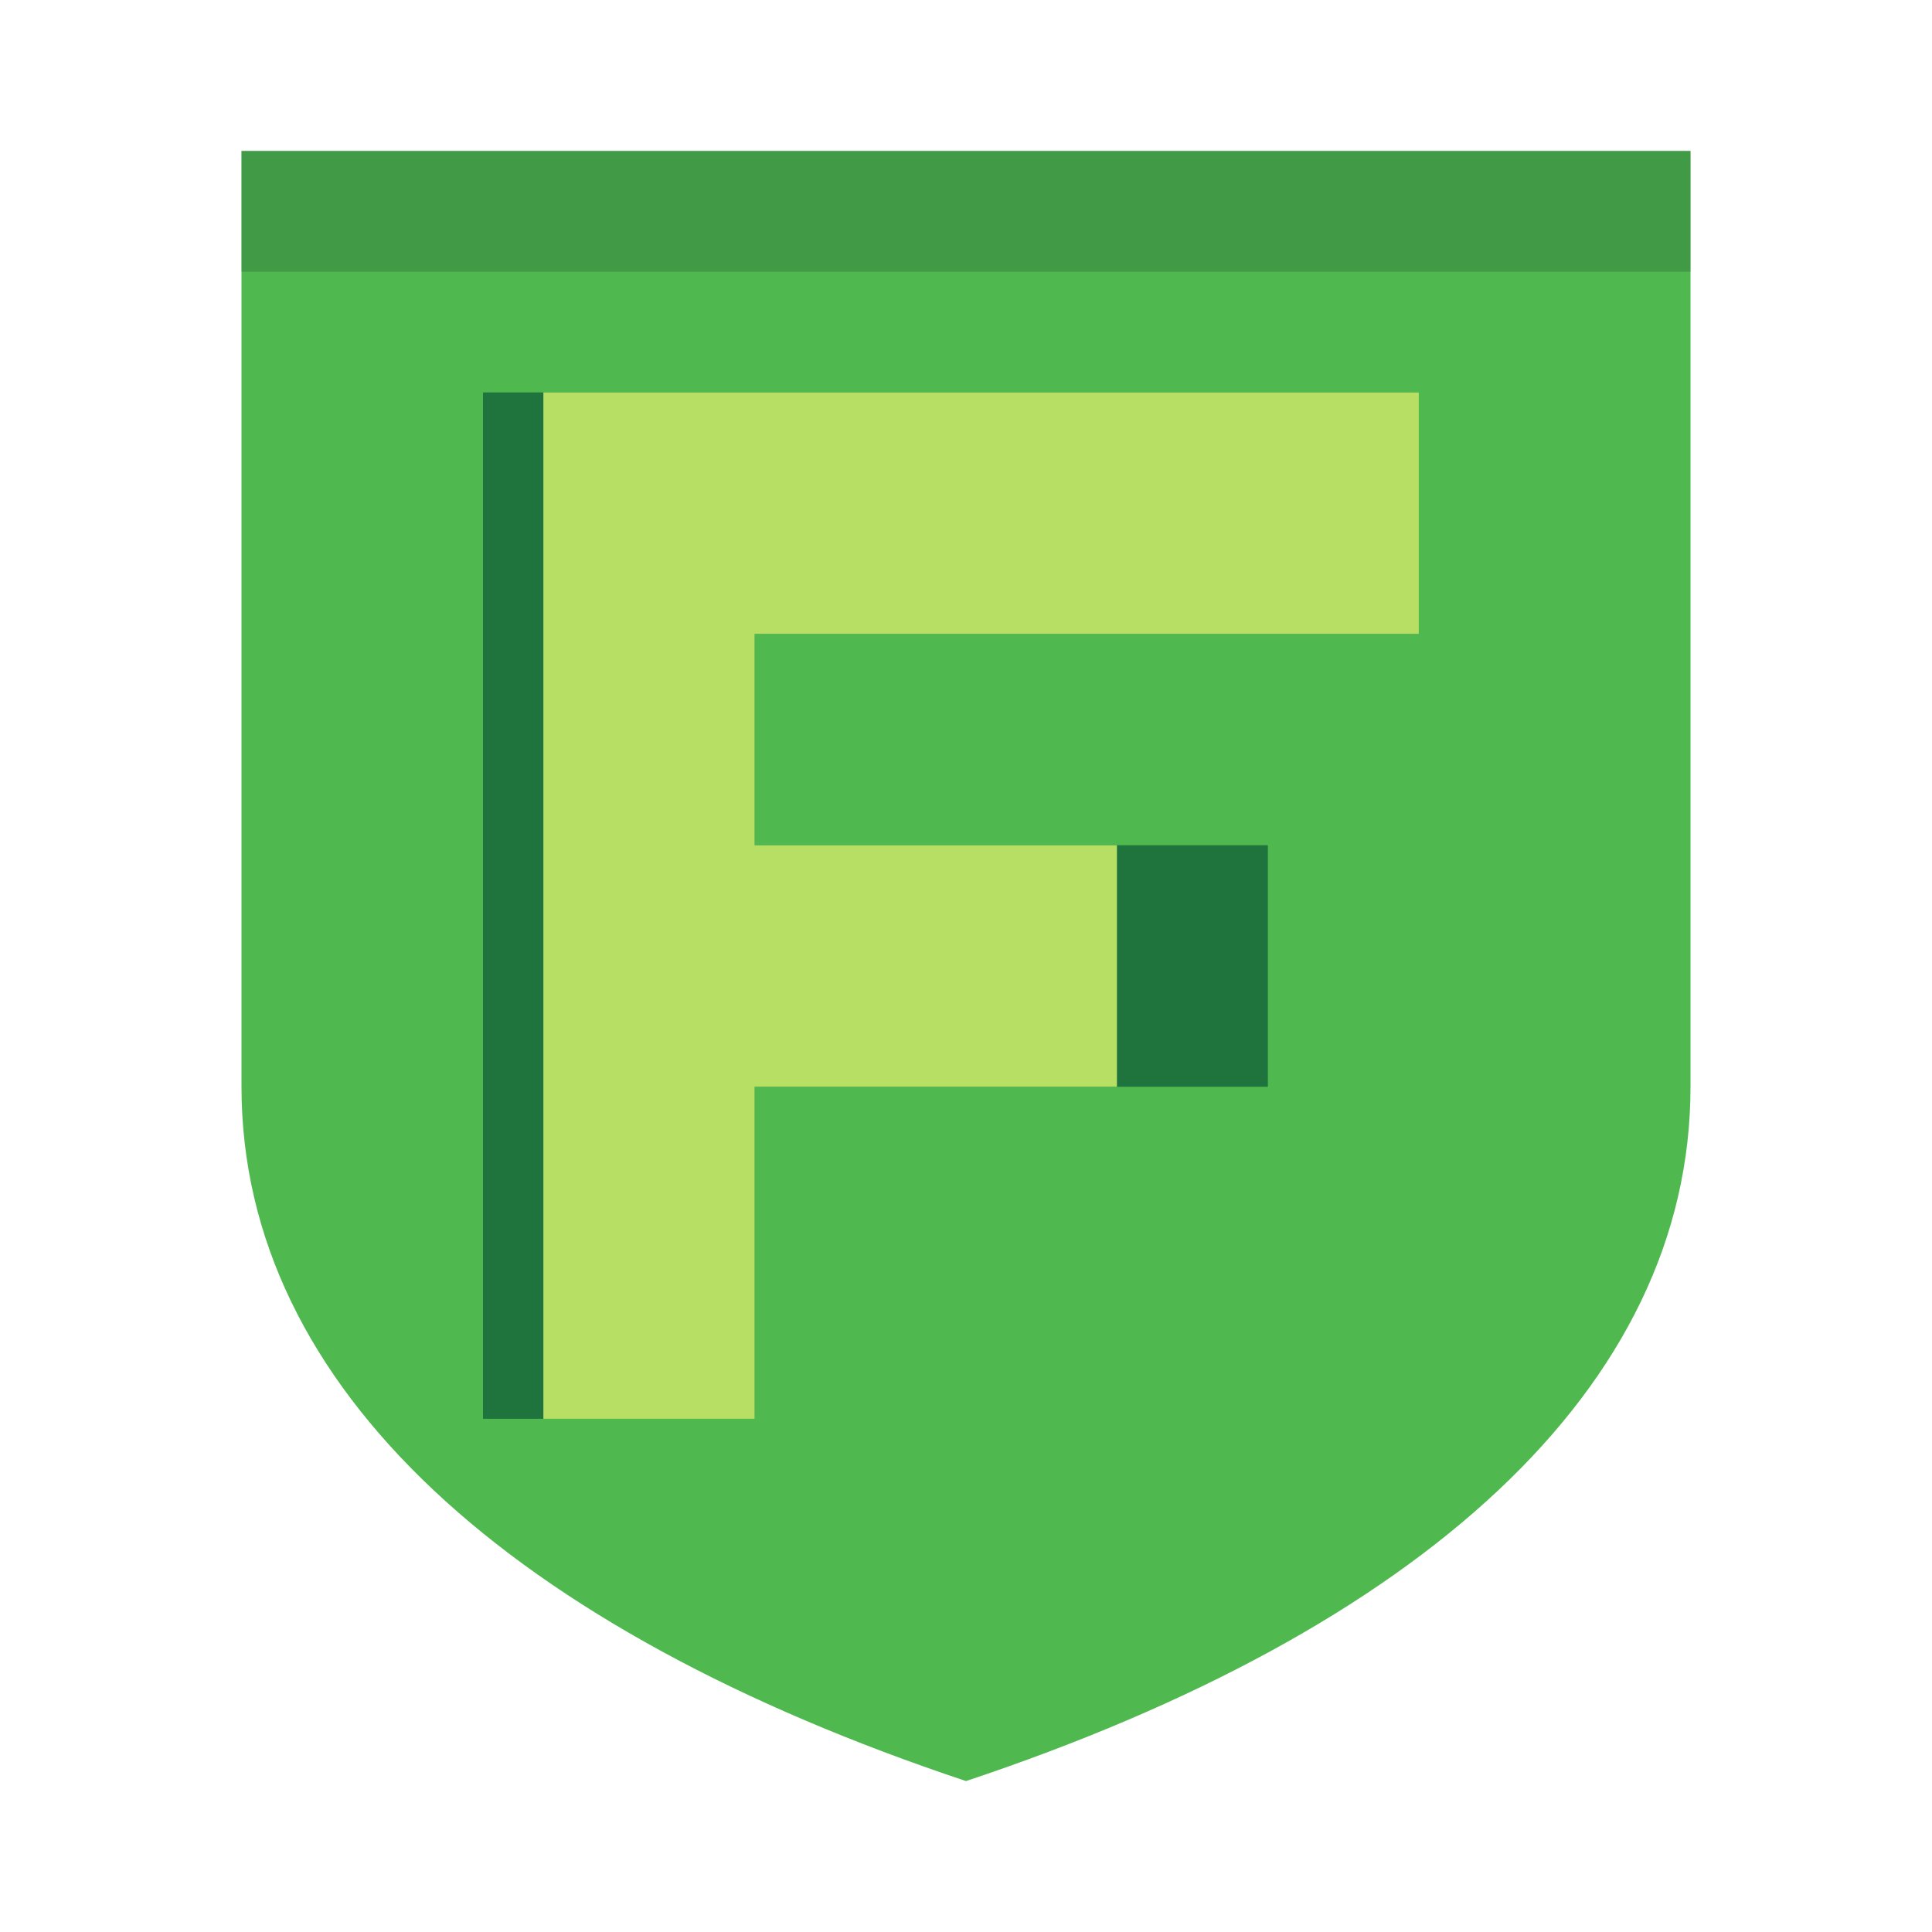
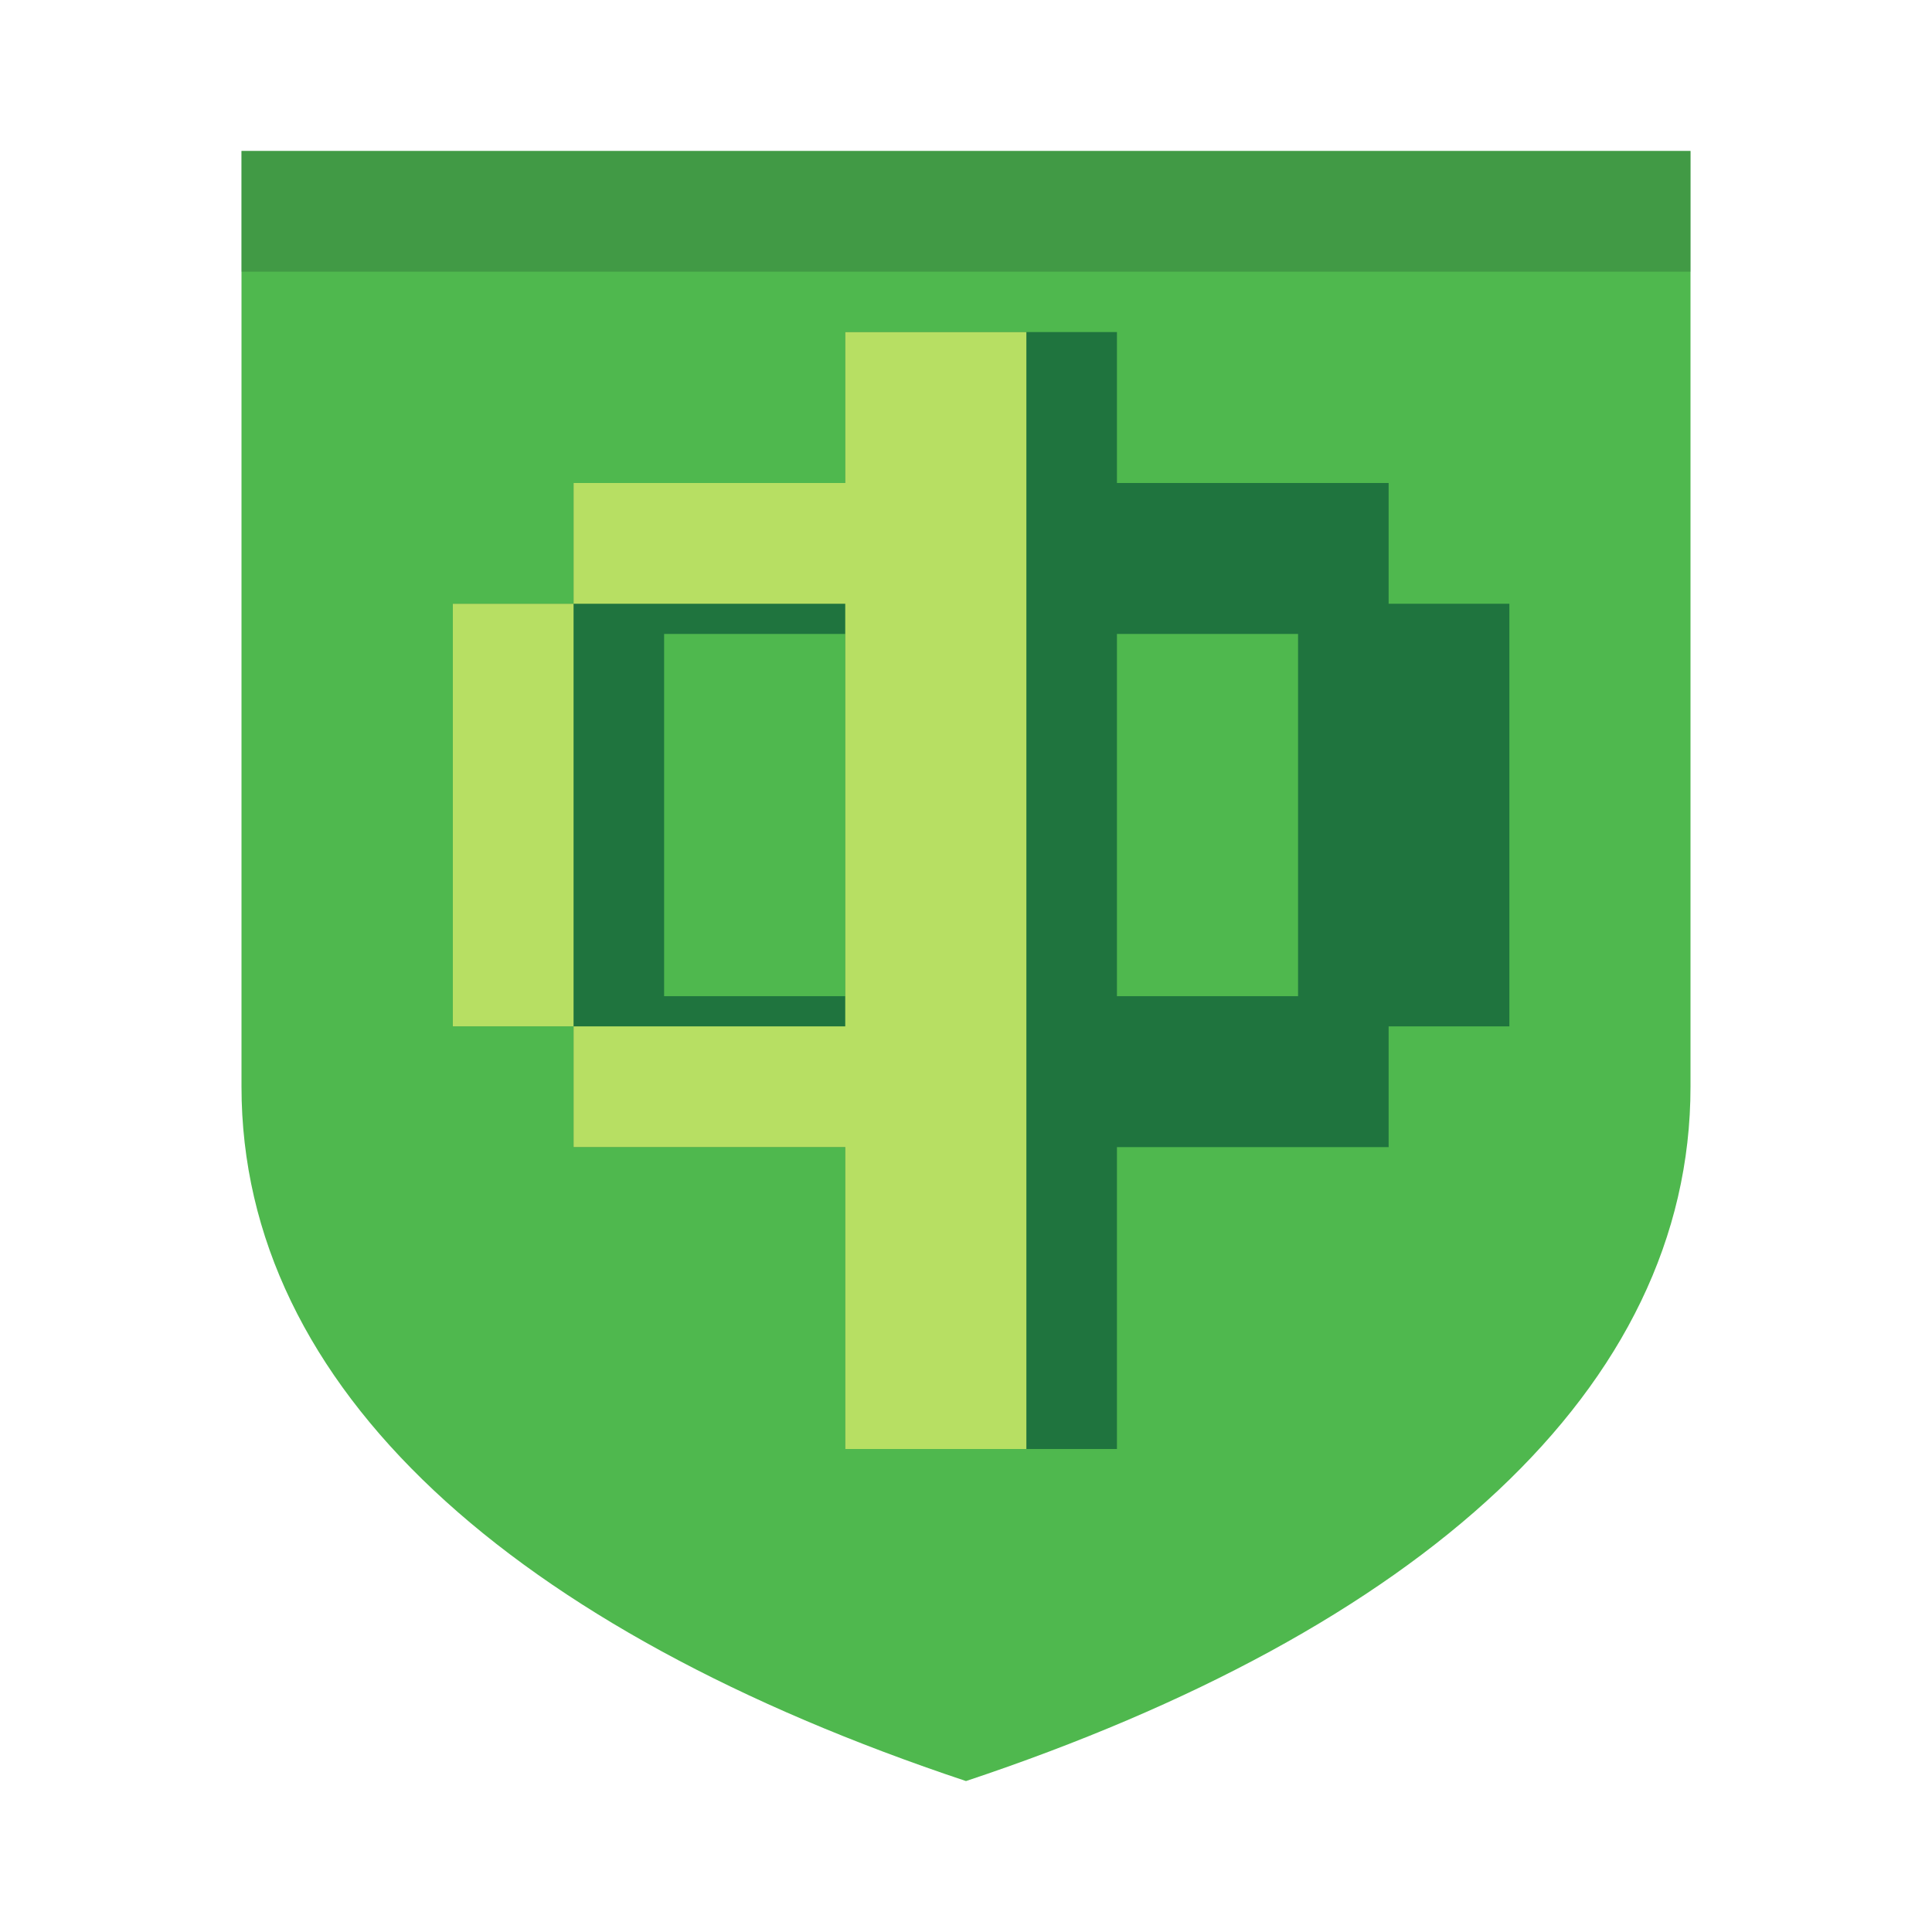
<svg xmlns="http://www.w3.org/2000/svg" viewBox="0 0 64 64" role="img" aria-labelledby="title desc">
  <path fill="#4fb84e" d="M8 5h48v31c0 10-9 18-24 23C17 54 8 46 8 36V5Z" />
-   <path fill="#1f743e" d="M16 13h31v8H25v7h17v8H25v11h-9V13Z" />
-   <path fill="#b7df63" d="M25 13h22v8H25v7h12v8H25v11h-7V13h7Z" />
+   <path fill="#1f743e" d="M28 11h9v5h9v4h4v14h-4v4h-9v10h-9V38h-9v-4h-4V20h4v-4h9v-5Zm-6 10v12h6V21h-6Zm15 0v12h6V21h-6Z" />
+   <path fill="#b7df63" d="M28 11h6v5h-6zM19 16h9v4h-9zM15 20h4v14h-4zM19 34h9v4h-9zM28 38h6v10h-6zM28 16h6v22h-6z" />
  <path fill="#225933" d="M8 5h48v4H8z" opacity=".32" />
</svg>
